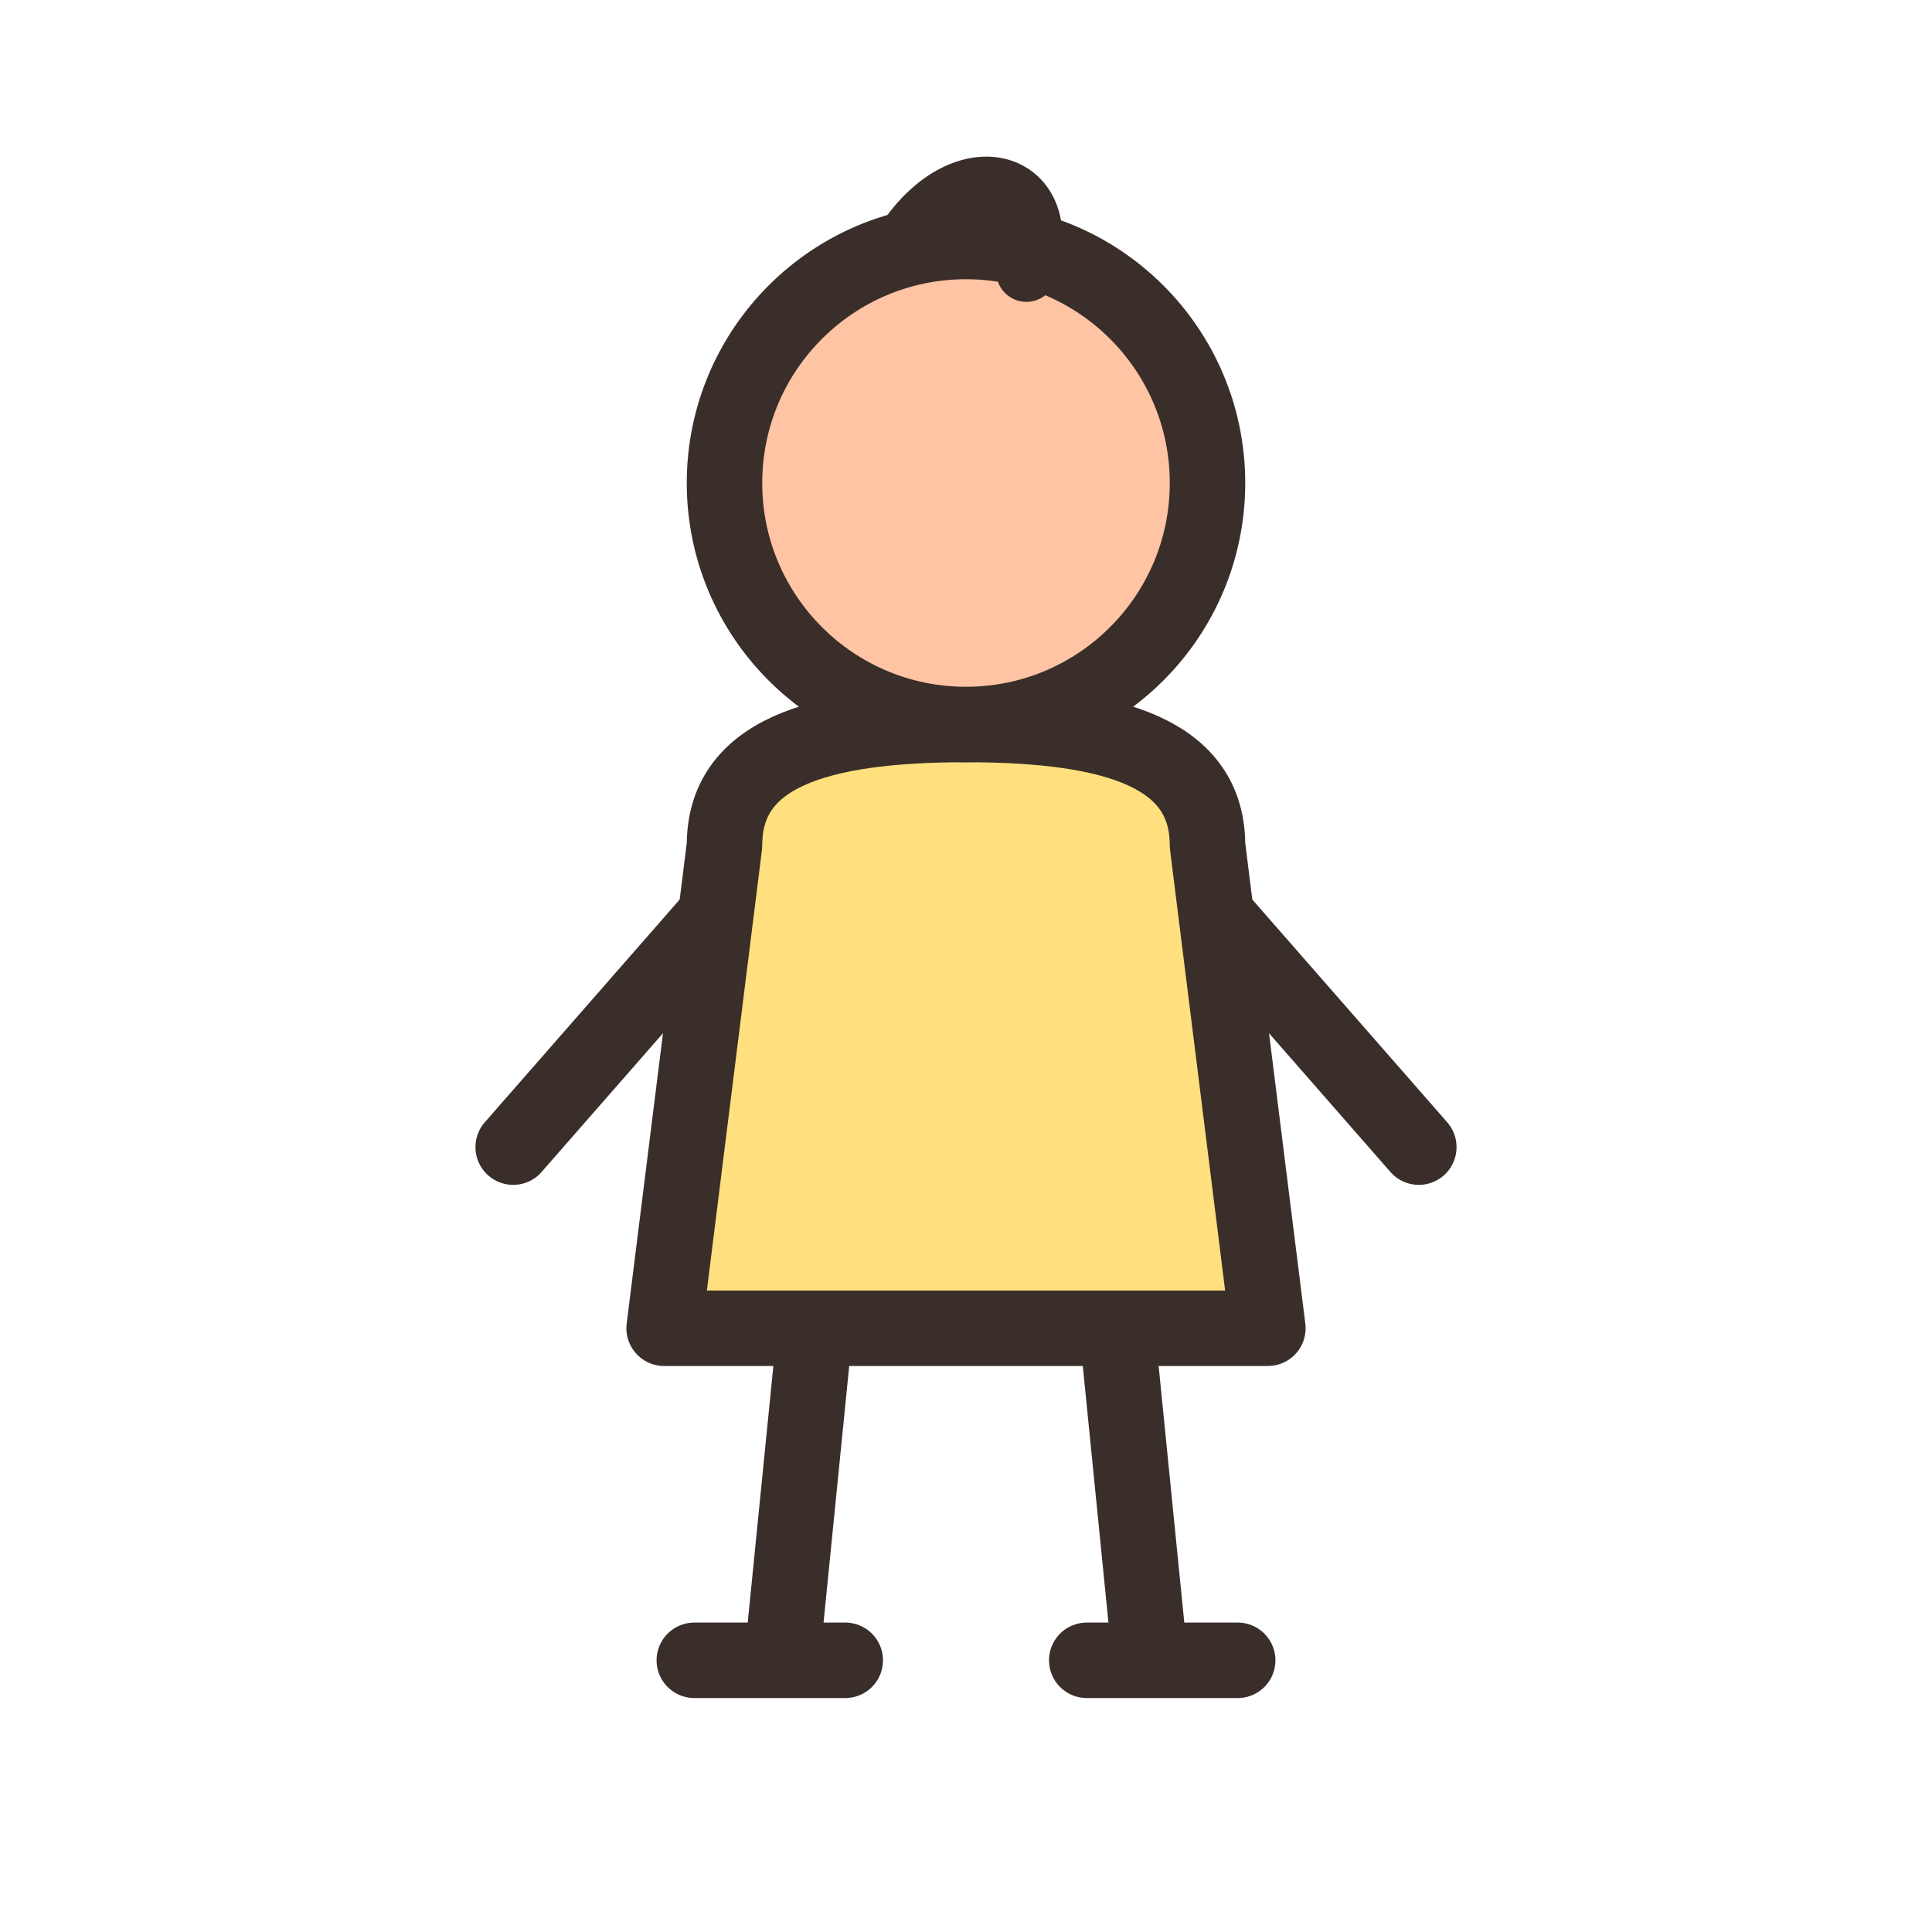
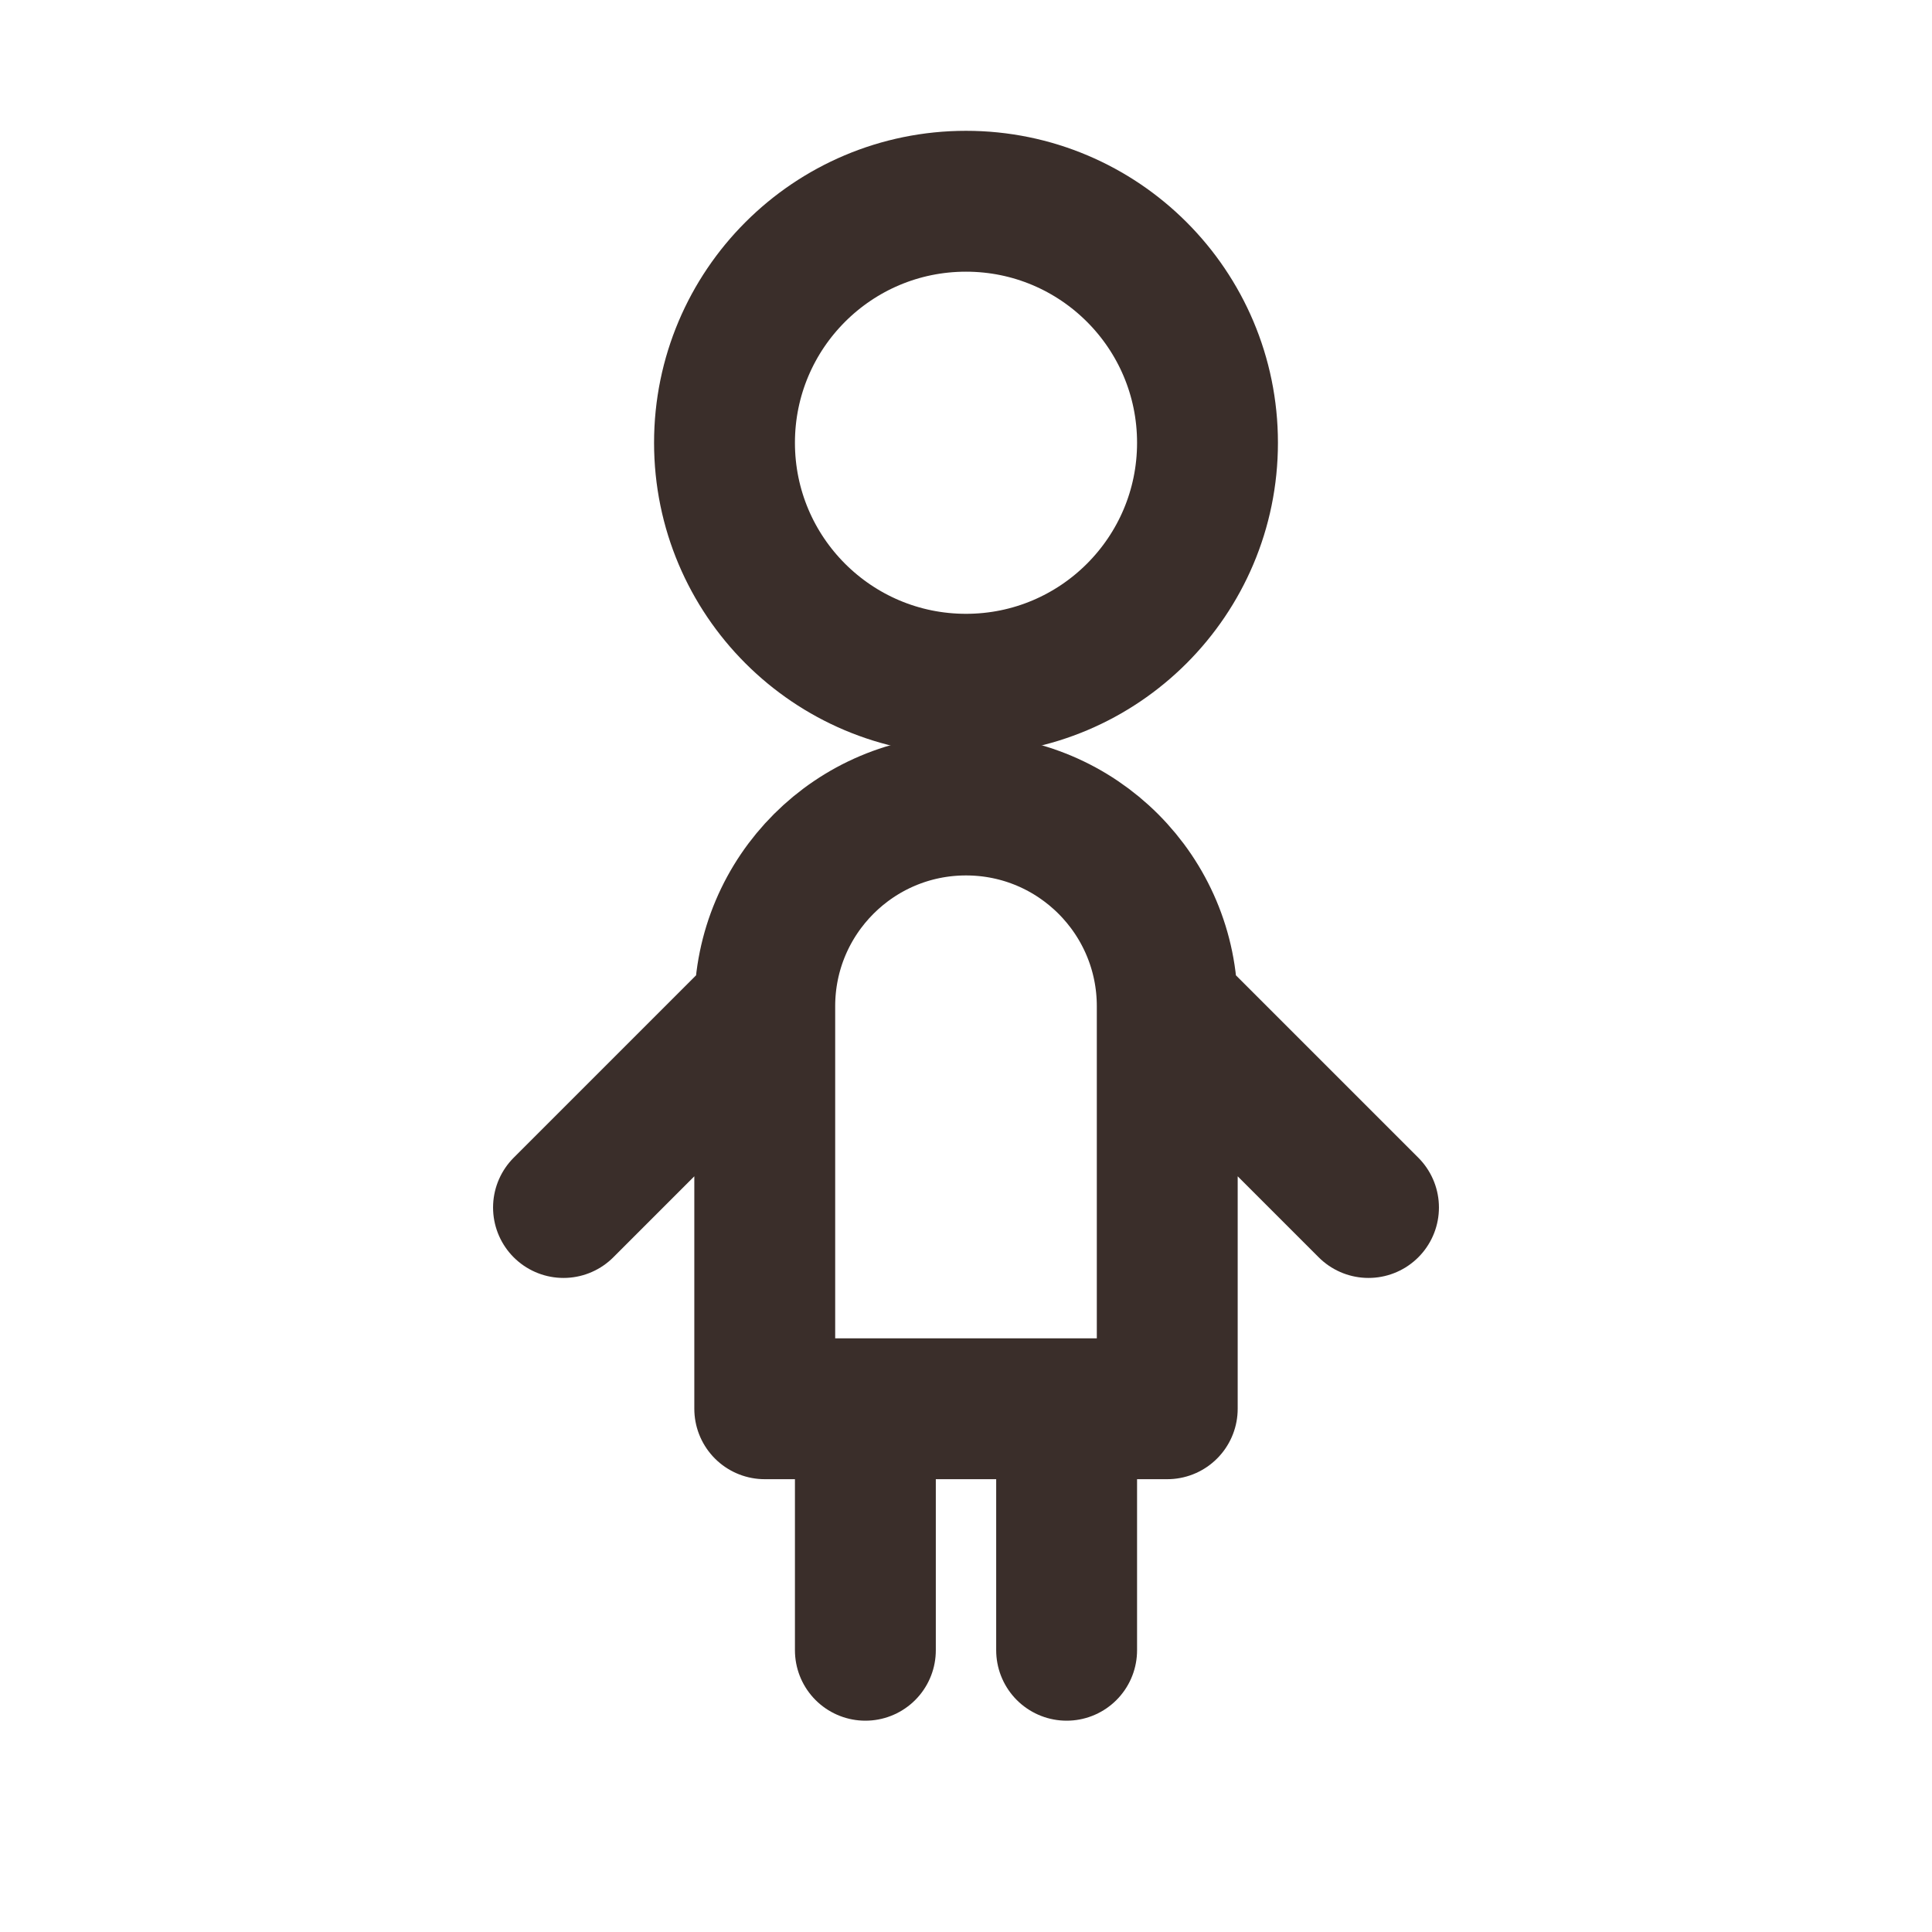
- <svg xmlns="http://www.w3.org/2000/svg" viewBox="0 0 64 64" fill="none" stroke="#3A2E2A" stroke-width="2.5" stroke-linecap="round" stroke-linejoin="round">
-   <path d="M24 30L17 38M40 30L47 38M27 44L26 54M37 44L38 54M23 55L28 55M36 55L41 55" fill="none" />
-   <path d="M24 28C24 25 27 24 32 24C37 24 40 25 40 28L42 44L22 44Z" fill="#FFDF7E" />
-   <circle cx="32" cy="16" r="8" fill="#FFC4A3" />
-   <path d="M30 8C32 5 35 6 34 9" fill="none" stroke-width="2" />
+ <svg xmlns="http://www.w3.org/2000/svg" viewBox="0 0 24 24" fill="none" stroke="#3A2E2A" stroke-width="1.75" stroke-linecap="round" stroke-linejoin="round">
+   <circle cx="12" cy="5.5" r="3" />
+   <path d="M9.5 17.5v-5a2.5 2.5 0 0 1 5 0v5zM10.75 17.5v3M13.25 17.5v3M9.5 12.5 7 15M14.5 12.5 17 15" />
</svg>
